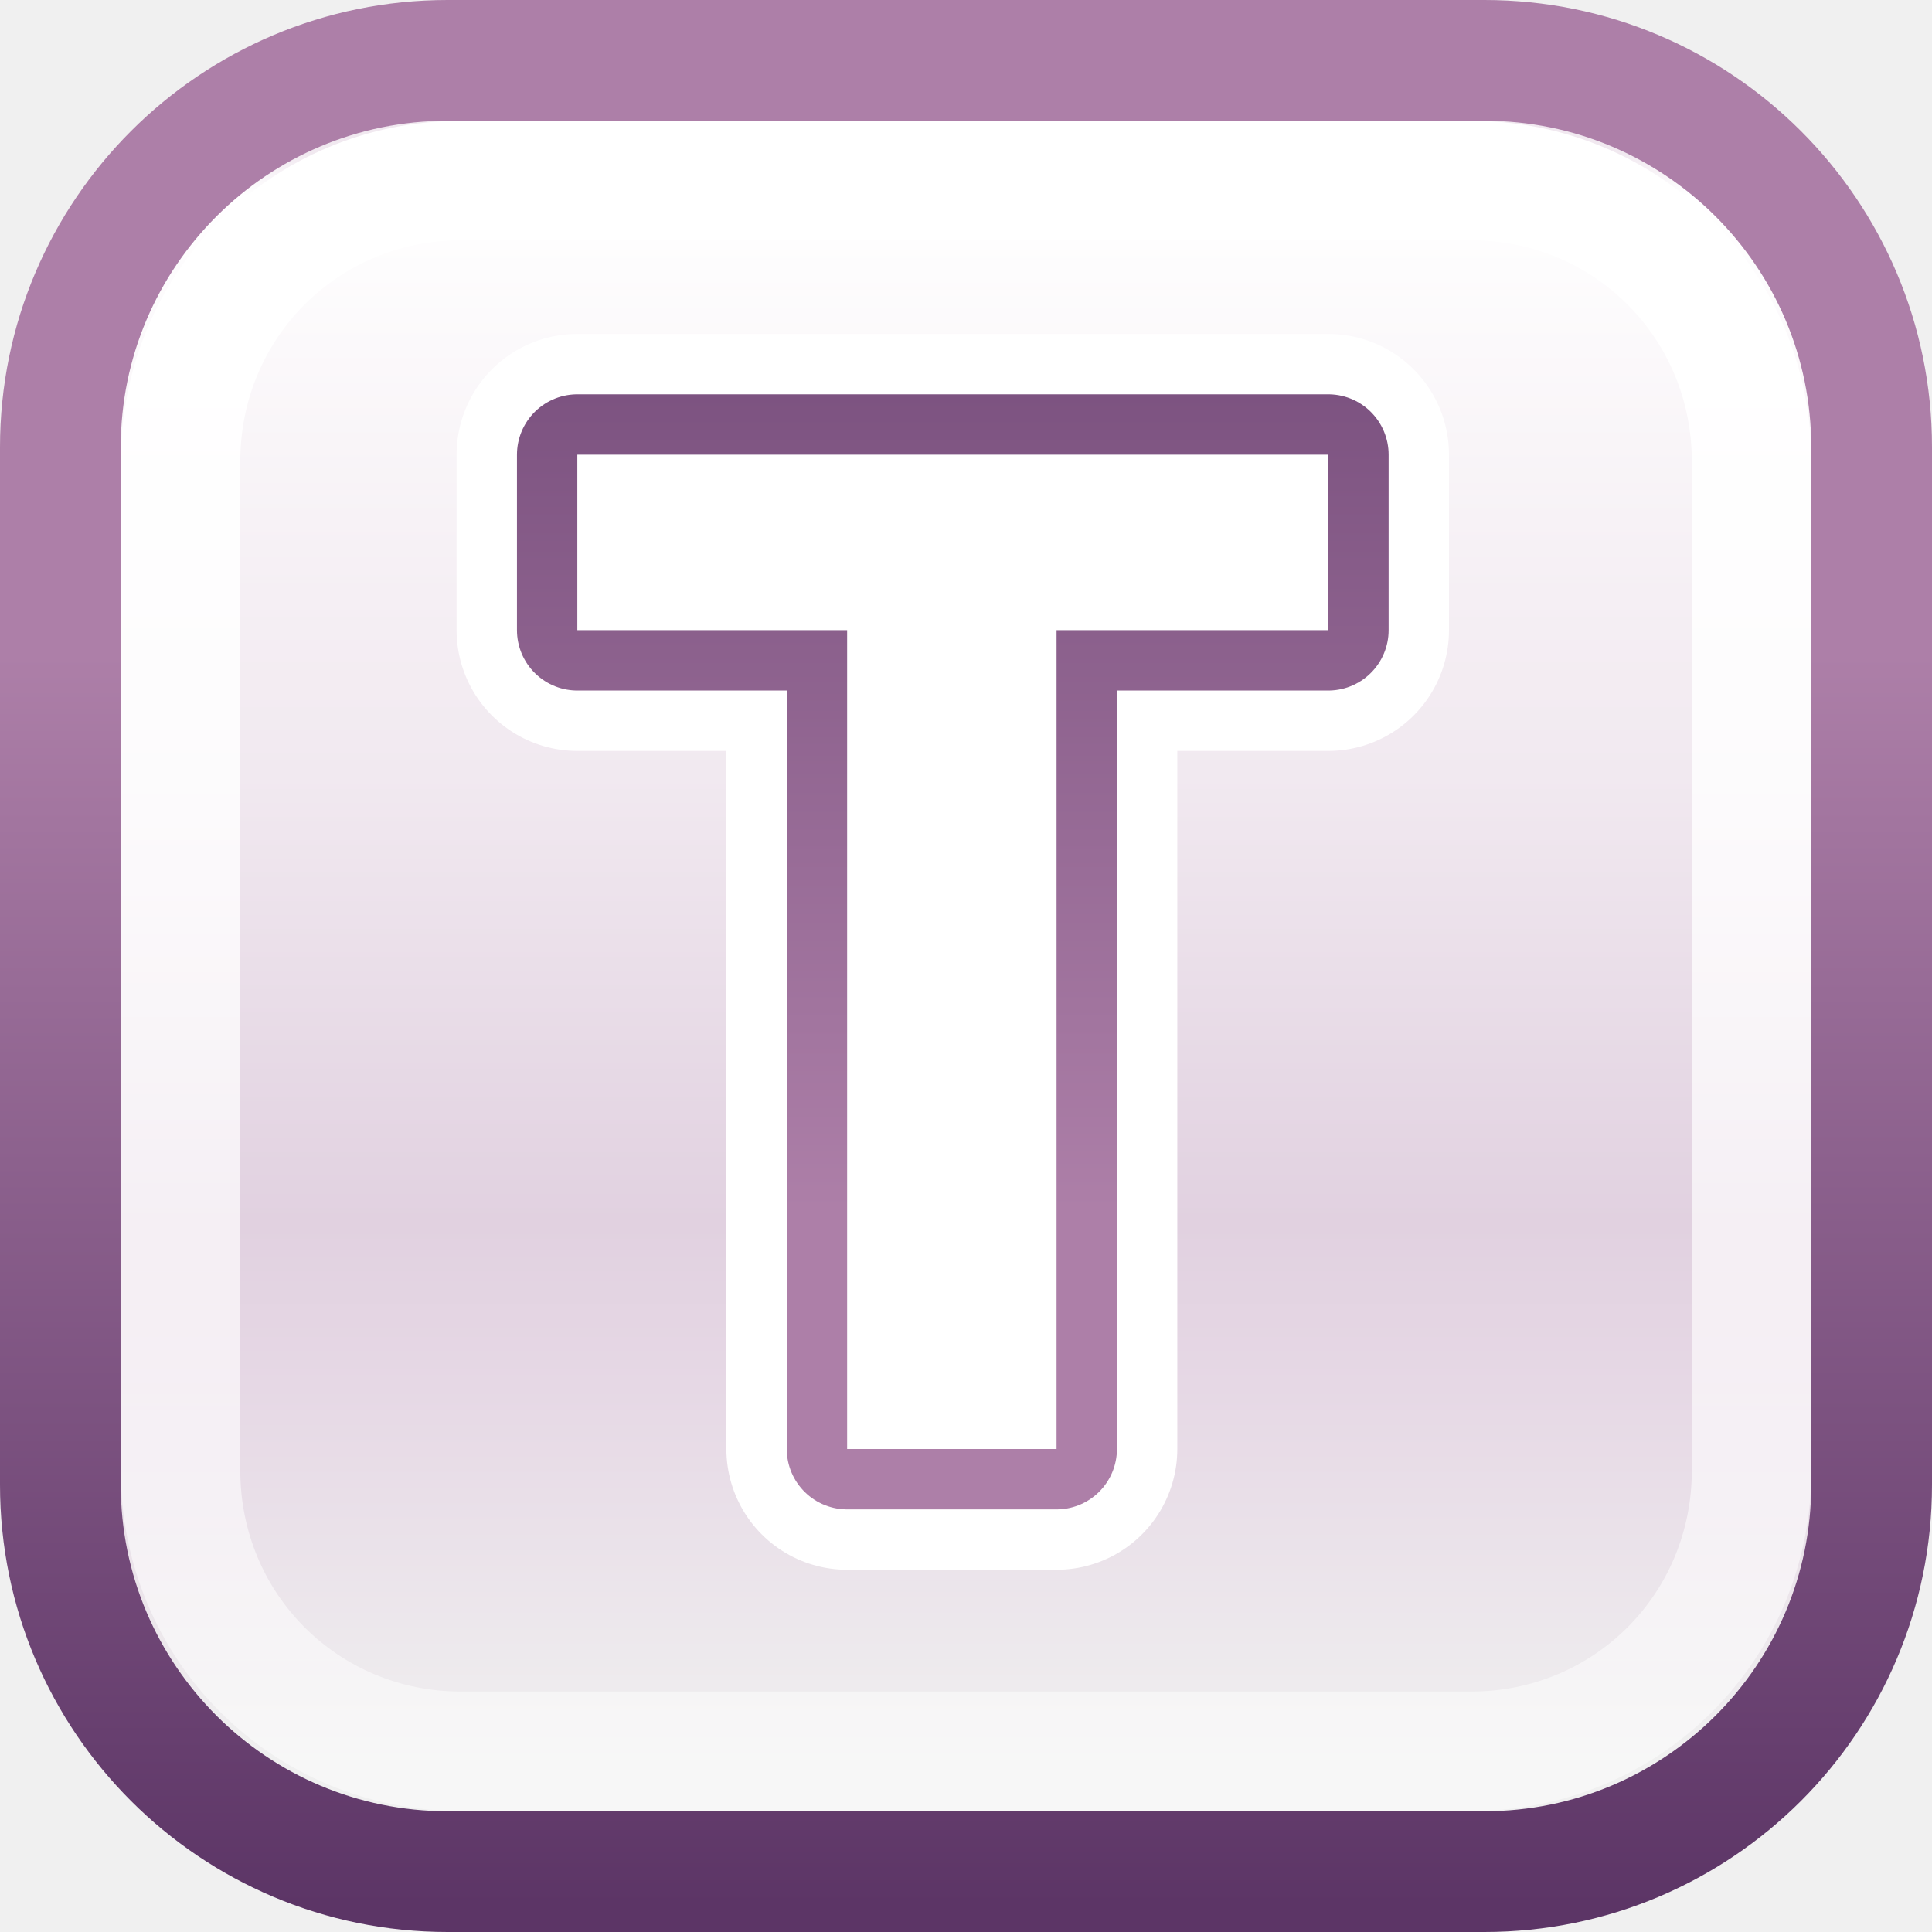
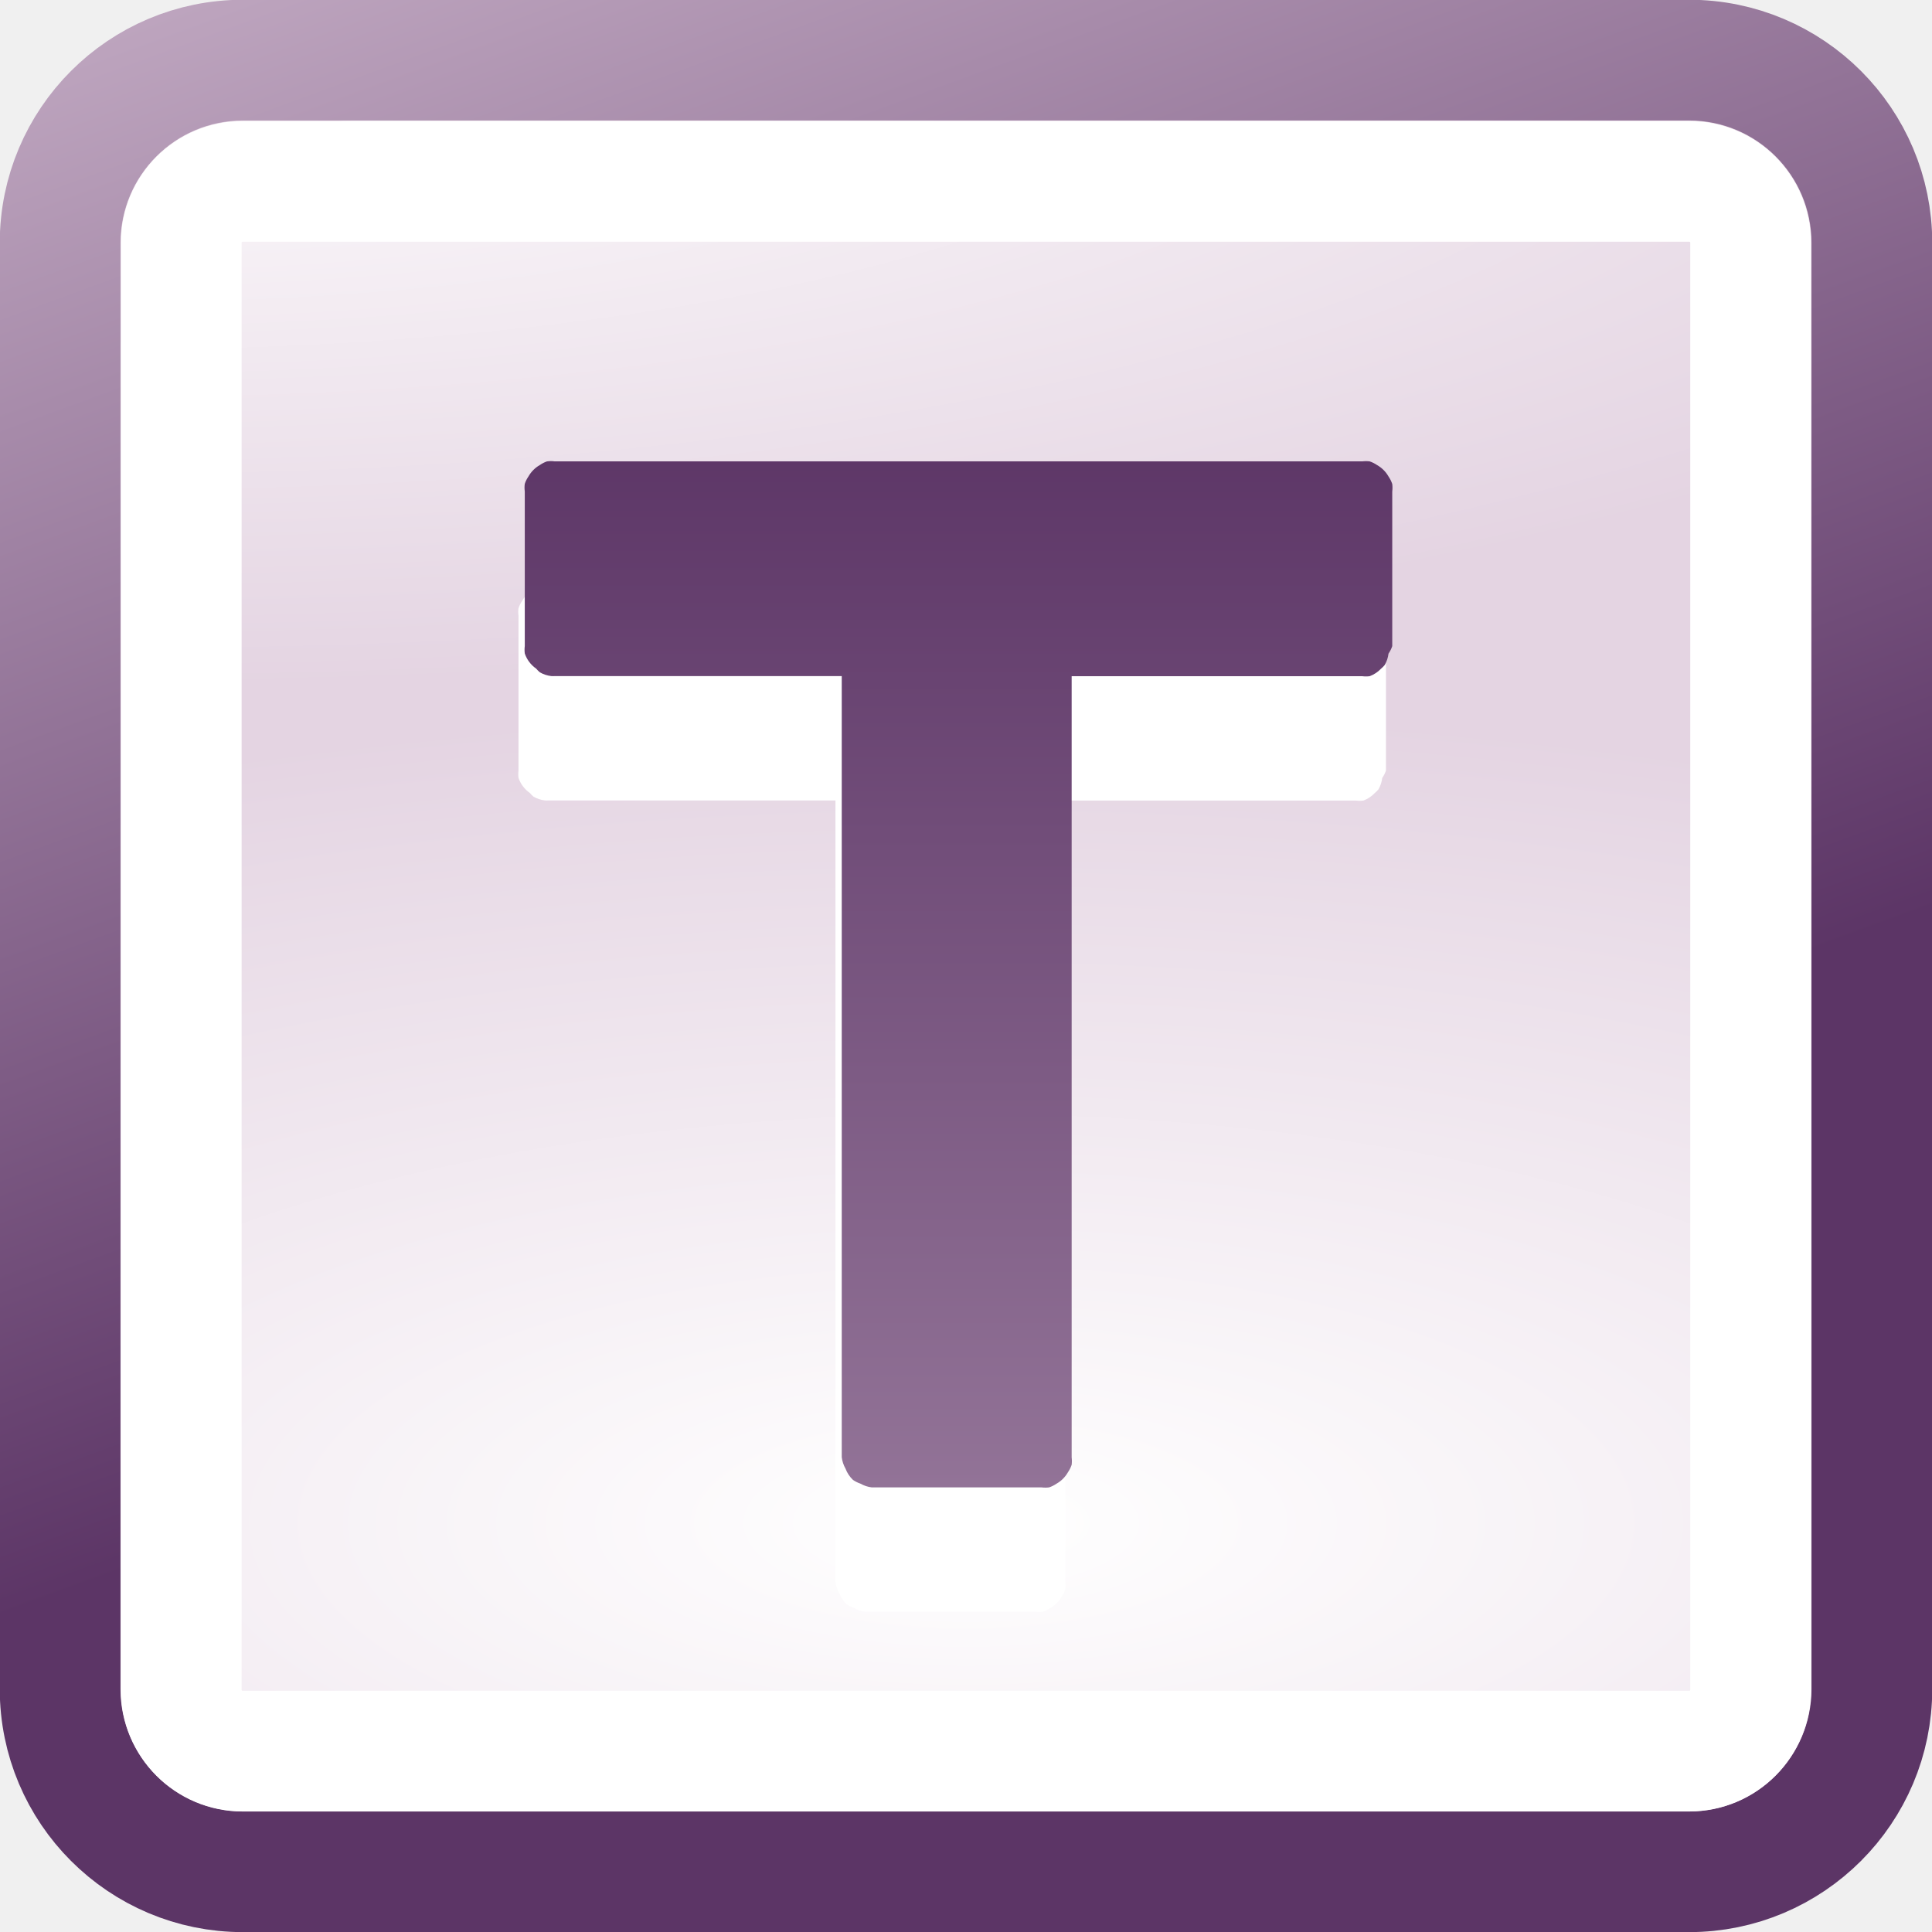
- <svg xmlns="http://www.w3.org/2000/svg" xmlns:xlink="http://www.w3.org/1999/xlink" version="1.1" width="16" height="16" id="svg4286">
-   <defs id="defs4288">
-     <linearGradient id="linearGradient10015">
-       <stop id="stop10017" style="stop-color:#000000;stop-opacity:1" offset="0" />
-       <stop id="stop10019" style="stop-color:#000000;stop-opacity:0" offset="1" />
+ <svg xmlns="http://www.w3.org/2000/svg" xmlns:xlink="http://www.w3.org/1999/xlink" version="1.1" width="16" height="16" id="svg8842">
+   <defs id="defs8844">
+     <linearGradient id="linearGradient7888-2">
+       <stop id="stop7890-1" style="stop-color:#5c3566;stop-opacity:1" offset="0" />
+       <stop id="stop7892-2" style="stop-color:#ddc9db;stop-opacity:1" offset="1" />
    </linearGradient>
-     <linearGradient x1="18.062" y1="9.654" x2="18.062" y2="26.188" id="linearGradient3771" xlink:href="#linearGradient6050-1-7-6-4-7-3-6-2-4-5" gradientUnits="userSpaceOnUse" gradientTransform="matrix(0.5737342,0,0,0.5922054,-3.98276,-5.283629)" />
-     <linearGradient id="linearGradient6050-1-7-6-4-7-3-6-2-4-5">
-       <stop id="stop6052-7-5-7-8-3-0-8-8-5-1" style="stop-color:#5c3566;stop-opacity:1" offset="0" />
-       <stop id="stop6054-0-7-8-9-2-5-1-9-7-2" style="stop-color:#ad7fa8;stop-opacity:1" offset="1" />
+     <radialGradient cx="301" cy="51.5" r="19.5" fx="301" fy="51.5" id="radialGradient3175-6-6-4-0-5" xlink:href="#linearGradient8978-0-9-0-8-0" gradientUnits="userSpaceOnUse" gradientTransform="matrix(0.9706301,1.96843e-8,0,0.2861052,-291.1579,-14.63026)" />
+     <linearGradient id="linearGradient8978-0-9-0-8-0">
+       <stop id="stop8980-9-1-8-4-8" style="stop-color:#ffffff;stop-opacity:1" offset="0" />
+       <stop id="stop8982-2-2-4-4-7" style="stop-color:#ffffff;stop-opacity:0" offset="1" />
    </linearGradient>
-     <linearGradient x1="310.875" y1="229.812" x2="310.875" y2="220.561" id="linearGradient3766" xlink:href="#linearGradient8480-3" gradientUnits="userSpaceOnUse" />
-     <linearGradient id="linearGradient8480-3">
-       <stop id="stop8482-8" style="stop-color:#ffffff;stop-opacity:1" offset="0" />
-       <stop id="stop8484-3" style="stop-color:#ffffff;stop-opacity:0" offset="1" />
+     <radialGradient cx="24.446" cy="35.878" r="20.531" fx="24.446" fy="35.878" id="radialGradient8752" xlink:href="#linearGradient7394-3-6" gradientUnits="userSpaceOnUse" gradientTransform="matrix(0.8569597,3.2529443e-7,-1.2530456e-7,0.3301039,17.96628,36.43283)" />
+     <linearGradient id="linearGradient7394-3-6">
+       <stop id="stop7396-0-1" style="stop-color:#ffffff;stop-opacity:1" offset="0" />
+       <stop id="stop7398-2-7" style="stop-color:#e4d4e2;stop-opacity:1" offset="1" />
    </linearGradient>
-     <clipPath id="clipPath8434-7">
-       <path d="m 243.447,14.016 0,208.269 -208.269,0 0,-208.269 208.269,0 z m -89.491,58.576 -34.169,0 0,91.118 39.05,0 0,-52.067 13.017,0 0,-25.627 c -10.732,0 -17.898,-2.202 -17.898,-13.424 z" id="path8436-8" style="opacity:0.5;fill:#000000;fill-opacity:1;fill-rule:nonzero;stroke:none;stroke-width:2;marker:none;visibility:visible;display:inline;overflow:visible;enable-background:accumulate" />
-     </clipPath>
-     <linearGradient id="linearGradient4393-7-9">
-       <stop id="stop4395-4-8" style="stop-color:#ffffff;stop-opacity:1" offset="0" />
-       <stop id="stop4397-4-9" style="stop-color:#ffffff;stop-opacity:0" offset="1" />
+     <linearGradient x1="321.567" y1="145.517" x2="311.651" y2="118.495" id="linearGradient8754" xlink:href="#linearGradient4247-6-9-9-7-1" gradientUnits="userSpaceOnUse" gradientTransform="matrix(0.5556927,0,0,0.5556793,-138.3507,-35.24544)" />
+     <linearGradient id="linearGradient4247-6-9-9-7-1">
+       <stop id="stop4249-2-0-1-7-0" style="stop-color:#5c3566;stop-opacity:1" offset="0" />
+       <stop id="stop4251-2-1-0-5-9" style="stop-color:#ddc9db;stop-opacity:1" offset="1" />
    </linearGradient>
-     <linearGradient x1="-106.318" y1="59.907" x2="-106.318" y2="171.057" id="linearGradient3760" xlink:href="#linearGradient4632-1-3-9-3-2-5-8-5-1-2-7-1-6-9" gradientUnits="userSpaceOnUse" gradientTransform="matrix(1.559997,0,0,1.559998,81.71246,-63.00301)" />
-     <linearGradient id="linearGradient4632-1-3-9-3-2-5-8-5-1-2-7-1-6-9">
-       <stop id="stop4634-1-8-3-9-0-1-4-0-0-8-2-5-3-8" style="stop-color:#f1e9f0;stop-opacity:1" offset="0" />
-       <stop id="stop4636-1-9-9-8-8-9-6-8-9-5-4-5-5-2" style="stop-color:#ffffff;stop-opacity:1" offset="0.027" />
-       <stop id="stop4638-8-3-9-6-6-9-8-0-1-8-8-6-2-8" style="stop-color:#f5eff4;stop-opacity:1" offset="0.275" />
-       <stop id="stop4640-8-5-7-8-9-6-8-7-4-9-6-8-9-4" style="stop-color:#f1e9f0;stop-opacity:1" offset="0.387" />
-       <stop id="stop4642-5-41-9-6-9-8-3-8-8-9-7-5-9-5" style="stop-color:#e1d1e0;stop-opacity:1" offset="0.665" />
-       <stop id="stop4644-5-2-7-9-2-2-4-1-8-1-4-1-6-6" style="stop-color:#e6d8e5;stop-opacity:1" offset="0.767" />
-       <stop id="stop4646-3-2-3-7-3-7-9-8-5-0-3-5-9-6" style="stop-color:#f0f0f0;stop-opacity:1" offset="1" />
+     <radialGradient cx="24.446" cy="35.878" r="20.531" fx="24.446" fy="35.878" id="radialGradient8838" xlink:href="#linearGradient7394-3-6" gradientUnits="userSpaceOnUse" gradientTransform="matrix(0.8569597,3.2529443e-7,-1.2530456e-7,0.3301039,-12.94897,0.7718095)" />
+     <linearGradient x1="321.567" y1="145.517" x2="311.651" y2="118.495" id="linearGradient8840" xlink:href="#linearGradient4247-6-9-9-7-1" gradientUnits="userSpaceOnUse" gradientTransform="matrix(0.5556927,0,0,0.5556793,-169.266,-70.90646)" />
+     <linearGradient id="linearGradient7888-2-3">
+       <stop id="stop7890-1-6" style="stop-color:#5c3566;stop-opacity:1" offset="0" />
+       <stop id="stop7892-2-4" style="stop-color:#ddc9db;stop-opacity:1" offset="1" />
    </linearGradient>
-     <linearGradient id="linearGradient4022-6-3-3-4-0-1-8-9-6-0-4">
-       <stop id="stop4024-1-0-7-8-9-2-9-9-1-2-8" style="stop-color:#5c3566;stop-opacity:1" offset="0" />
-       <stop id="stop4026-2-4-1-4-3-8-2-1-2-5-0" style="stop-color:#ad7fa8;stop-opacity:1" offset="1" />
+     <linearGradient x1="491.222" y1="506.647" x2="491.222" y2="732.053" id="linearGradient9071" xlink:href="#linearGradient7888-2-3" gradientUnits="userSpaceOnUse" gradientTransform="matrix(0.09329421,0,0,0.09329421,-38.9244,-46.94361)" />
+     <linearGradient x1="491.222" y1="506.647" x2="491.222" y2="732.053" id="linearGradient3161-1-5-9-6-7-1-5" xlink:href="#linearGradient7888-2-3-2" gradientUnits="userSpaceOnUse" gradientTransform="matrix(0.09329421,0,0,0.09329421,-35.8706,-43.76887)" />
+     <linearGradient id="linearGradient7888-2-3-2">
+       <stop id="stop7890-1-6-2" style="stop-color:#5c3566;stop-opacity:1" offset="0" />
+       <stop id="stop7892-2-4-9" style="stop-color:#ddc9db;stop-opacity:1" offset="1" />
    </linearGradient>
-     <linearGradient id="linearGradient4853-9">
-       <stop id="stop4855-4" style="stop-color:#ffffff;stop-opacity:1" offset="0" />
-       <stop id="stop4857-1" style="stop-color:#ffffff;stop-opacity:0" offset="1" />
+     <linearGradient x1="491.222" y1="506.647" x2="491.222" y2="732.053" id="linearGradient9334" xlink:href="#linearGradient7888-2-3-2" gradientUnits="userSpaceOnUse" gradientTransform="matrix(0.09329421,0,0,0.09329421,-40.94849,-47.58742)" />
+     <linearGradient x1="491.222" y1="506.647" x2="491.222" y2="732.053" id="linearGradient3161-1-5-9-6-7-1-5-5" xlink:href="#linearGradient7888-2-3-2-3" gradientUnits="userSpaceOnUse" gradientTransform="matrix(0.09329421,0,0,0.09329421,-35.8706,-43.76887)" />
+     <linearGradient id="linearGradient7888-2-3-2-3">
+       <stop id="stop7890-1-6-2-7" style="stop-color:#5c3566;stop-opacity:1" offset="0" />
+       <stop id="stop7892-2-4-9-8" style="stop-color:#ddc9db;stop-opacity:1" offset="1" />
    </linearGradient>
-     <linearGradient x1="310.875" y1="229.812" x2="310.875" y2="220.561" id="linearGradient5347" xlink:href="#linearGradient8480-3" gradientUnits="userSpaceOnUse" />
-     <linearGradient x1="-150.025" y1="62.156" x2="-150.025" y2="274.076" id="linearGradient3764-3" xlink:href="#linearGradient4853-9-6" gradientUnits="userSpaceOnUse" />
-     <linearGradient id="linearGradient4853-9-6">
-       <stop id="stop4855-4-8" style="stop-color:#ffffff;stop-opacity:1" offset="0" />
-       <stop id="stop4857-1-9" style="stop-color:#ffffff;stop-opacity:0" offset="1" />
-     </linearGradient>
-     <linearGradient x1="-150.025" y1="62.156" x2="-150.025" y2="274.076" id="linearGradient5408" xlink:href="#linearGradient4853-9-6" gradientUnits="userSpaceOnUse" />
-     <linearGradient x1="-106.318" y1="59.907" x2="-106.318" y2="171.057" id="linearGradient5445" xlink:href="#linearGradient4632-1-3-9-3-2-5-8-5-1-2-7-1-6-9" gradientUnits="userSpaceOnUse" gradientTransform="matrix(0.1198447,0,0,0.1198447,24.97992,-5.916848)" />
-     <linearGradient x1="-42.698" y1="169.074" x2="-132.12" y2="169.074" id="linearGradient5447" xlink:href="#linearGradient4022-6-3-3-4-0-1-8-9-6-0-4" gradientUnits="userSpaceOnUse" gradientTransform="matrix(0,0.1158498,0.1158498,0,-2.231545,20.72911)" />
-     <linearGradient x1="6.623" y1="-1.301" x2="6.623" y2="10.05" id="linearGradient5462" xlink:href="#linearGradient6050-1-7-6-4-7-3-6-2-4-5" gradientUnits="userSpaceOnUse" />
-     <linearGradient x1="6.623" y1="-1.301" x2="6.623" y2="10.05" id="linearGradient5603" xlink:href="#linearGradient6050-1-7-6-4-7-3-6-2-4-5" gradientUnits="userSpaceOnUse" />
-     <linearGradient x1="6.623" y1="-1.301" x2="6.623" y2="10.05" id="linearGradient5609" xlink:href="#linearGradient6050-1-7-6-4-7-3-6-2-4-5" gradientUnits="userSpaceOnUse" gradientTransform="translate(0.4265134,-0.02881858)" />
-     <linearGradient x1="-4.355" y1="3.531" x2="-3.086" y2="3.531" id="linearGradient5637" xlink:href="#linearGradient4022-6-3-3-4-0-1-8-9-6-0-4" gradientUnits="userSpaceOnUse" />
-     <linearGradient x1="6.623" y1="-1.301" x2="6.623" y2="10.05" id="linearGradient4143" xlink:href="#linearGradient6050-1-7-6-4-7-3-6-2-4-5" gradientUnits="userSpaceOnUse" gradientTransform="translate(0.4265134,-0.02881858)" />
-     <linearGradient x1="-150.025" y1="62.156" x2="-150.025" y2="274.076" id="linearGradient4148" xlink:href="#linearGradient4853-9-6" gradientUnits="userSpaceOnUse" gradientTransform="matrix(0.1106953,0,0,0.1106658,23.68241,-4.851072)" />
-     <linearGradient x1="-106.318" y1="59.907" x2="-106.318" y2="171.057" id="linearGradient4151" xlink:href="#linearGradient4632-1-3-9-3-2-5-8-5-1-2-7-1-6-9" gradientUnits="userSpaceOnUse" gradientTransform="matrix(0.1198447,0,0,0.1198447,24.97992,-5.916848)" />
-     <linearGradient x1="-42.698" y1="169.074" x2="-132.12" y2="169.074" id="linearGradient4153" xlink:href="#linearGradient4022-6-3-3-4-0-1-8-9-6-0-4" gradientUnits="userSpaceOnUse" gradientTransform="matrix(0,0.1158498,0.1158498,0,-2.231545,20.72911)" />
-     <linearGradient x1="6.623" y1="-1.301" x2="6.623" y2="10.05" id="linearGradient4170" xlink:href="#linearGradient6050-1-7-6-4-7-3-6-2-4-5" gradientUnits="userSpaceOnUse" gradientTransform="translate(0.4265134,-0.02881858)" />
-     <linearGradient x1="6.623" y1="-1.301" x2="6.623" y2="10.05" id="linearGradient4176" xlink:href="#linearGradient6050-1-7-6-4-7-3-6-2-4-5" gradientUnits="userSpaceOnUse" gradientTransform="translate(0.9625364,-5.9e-7)" />
-     <linearGradient x1="6.623" y1="-1.301" x2="6.623" y2="10.05" id="linearGradient4274" xlink:href="#linearGradient6050-1-7-6-4-7-3-6-2-4-5" gradientUnits="userSpaceOnUse" gradientTransform="translate(0.9625364,-5.9e-7)" />
-     <linearGradient x1="6.623" y1="-1.301" x2="6.623" y2="10.05" id="linearGradient4280" xlink:href="#linearGradient6050-1-7-6-4-7-3-6-2-4-5" gradientUnits="userSpaceOnUse" gradientTransform="translate(0.8876083,-7.2637543e-7)" />
-     <linearGradient x1="-6.186" y1="3.598" x2="-4.02" y2="3.598" id="linearGradient10021" xlink:href="#linearGradient10015" gradientUnits="userSpaceOnUse" />
-     <linearGradient x1="6.623" y1="-1.301" x2="6.623" y2="10.05" id="linearGradient10030" xlink:href="#linearGradient6050-1-7-6-4-7-3-6-2-4-5" gradientUnits="userSpaceOnUse" gradientTransform="translate(13.46039,0.03786909)" />
-     <linearGradient x1="6.623" y1="-1.301" x2="6.623" y2="10.05" id="linearGradient4193" xlink:href="#linearGradient6050-1-7-6-4-7-3-6-2-4-5-2" gradientUnits="userSpaceOnUse" />
-     <linearGradient x1="6.623" y1="-1.301" x2="6.623" y2="10.05" id="linearGradient4254" xlink:href="#linearGradient6050-1-7-6-4-7-3-6-2-4-5-2" gradientUnits="userSpaceOnUse" />
-     <linearGradient x1="6.623" y1="-1.301" x2="6.623" y2="10.05" id="linearGradient3893" xlink:href="#linearGradient6050-1-7-6-4-7-3-6-2-4-5" gradientUnits="userSpaceOnUse" gradientTransform="translate(6.2942505e-8,-0.02881858)" />
-     <linearGradient x1="3.7" y1="8" x2="10.375" y2="8" id="linearGradient3987" xlink:href="#linearGradient6050-1-7-6-4-7-3-6-2-4-5" gradientUnits="userSpaceOnUse" />
-     <linearGradient x1="3.7" y1="8" x2="10.375" y2="8" id="linearGradient3997" xlink:href="#linearGradient6050-1-7-6-4-7-3-6-2-4-5" gradientUnits="userSpaceOnUse" />
-     <linearGradient x1="5.66" y1="-1.33" x2="5.66" y2="10.021" id="linearGradient4003" xlink:href="#linearGradient6050-1-7-6-4-7-3-6-2-4-5" gradientUnits="userSpaceOnUse" gradientTransform="translate(0.962536,-1.3637543e-7)" />
+     <linearGradient x1="491.222" y1="506.647" x2="491.222" y2="732.053" id="linearGradient9521" xlink:href="#linearGradient7888-2-3-2-3" gradientUnits="userSpaceOnUse" gradientTransform="matrix(0.09329421,0,0,0.09329421,-40.51197,-47.49489)" />
  </defs>
-   <path d="m 12.412,12.135 2.112,2.281" id="path7868-7" style="opacity:0.376;color:#000000;fill:none;stroke:#eeeeec;stroke-width:1;stroke-linecap:round;stroke-linejoin:round;stroke-miterlimit:4;stroke-opacity:1;stroke-dasharray:none;stroke-dashoffset:1.6;marker:none;visibility:visible;display:inline;overflow:visible;enable-background:accumulate" />
-   <rect width="15" height="15" rx="3.207" ry="3.203" x="0.5" y="0.5" id="rect7870-5" style="color:#000000;fill:url(#linearGradient4151);fill-opacity:1;stroke:url(#linearGradient4153);stroke-width:1;stroke-linecap:round;stroke-linejoin:miter;stroke-miterlimit:4;stroke-opacity:1;stroke-dasharray:none;stroke-dashoffset:0;marker:none;visibility:visible;display:inline;overflow:visible;enable-background:new" />
-   <path d="m 3.82,1.495 c -1.295,0 -2.325,1.032 -2.325,2.327 l 0,8.355 c 0,1.295 1.03,2.327 2.325,2.327 l 8.361,0 c 1.295,0 2.325,-1.032 2.325,-2.327 l 0,-8.355 c 0,-1.295 -1.03,-2.327 -2.325,-2.327 l -8.361,0 z" id="path7872-5-4" style="color:#000000;fill:none;stroke:url(#linearGradient4148);stroke-width:0.99;stroke-linecap:round;stroke-linejoin:miter;stroke-miterlimit:4;stroke-opacity:1;stroke-dasharray:none;stroke-dashoffset:0;marker:none;visibility:visible;display:inline;overflow:visible;enable-background:new" />
-   <text x="4.548" y="12" id="text5177-7-9-7" xml:space="preserve" style="font-size:11.527px;font-style:normal;font-variant:normal;font-weight:bold;font-stretch:normal;text-align:start;line-height:125%;letter-spacing:0px;word-spacing:0px;writing-mode:lr-tb;text-anchor:start;fill:none;stroke:#ffffff;stroke-width:2;stroke-linejoin:round;stroke-miterlimit:4;stroke-opacity:1;stroke-dasharray:none;font-family:Cantarell;-inkscape-font-specification:Cantarell Bold">
-     <tspan x="4.548" y="12" id="tspan3949-1">T</tspan>
-   </text>
-   <text x="4.548" y="12" id="text5177-7-9-9" xml:space="preserve" style="font-size:11.527px;font-style:normal;font-variant:normal;font-weight:bold;font-stretch:normal;text-align:start;line-height:125%;letter-spacing:0px;word-spacing:0px;writing-mode:lr-tb;text-anchor:start;fill:none;stroke:url(#linearGradient4003);stroke-linejoin:round;font-family:Cantarell;-inkscape-font-specification:Cantarell Bold">
-     <tspan x="4.548" y="12" id="tspan3949-4" style="stroke:url(#linearGradient4003);stroke-linejoin:round">T</tspan>
-   </text>
-   <text x="4.548" y="12" id="text5177-7-9" xml:space="preserve" style="font-size:11.527px;font-style:normal;font-variant:normal;font-weight:bold;font-stretch:normal;text-align:start;line-height:125%;letter-spacing:0px;word-spacing:0px;writing-mode:lr-tb;text-anchor:start;fill:#ffffff;fill-opacity:1;stroke:none;font-family:Cantarell;-inkscape-font-specification:Cantarell Bold">
-     <tspan x="4.548" y="12" id="tspan3949">T</tspan>
-   </text>
+   <g id="layer1">
+     <rect width="15.004" height="15.003" rx="1.514" ry="1.514" x="0.498" y="0.498" id="rect4319-7-2-1-7-0" style="fill:url(#radialGradient8838);fill-opacity:1;fill-rule:evenodd;stroke:url(#linearGradient8840);stroke-width:1;stroke-linecap:butt;stroke-linejoin:bevel;stroke-miterlimit:10;stroke-opacity:1;stroke-dasharray:none;stroke-dashoffset:0;marker:none;visibility:visible;display:inline;overflow:visible;enable-background:new" />
+     <rect width="12.997" height="13" rx="0.508" ry="0.508" x="1.501" y="1.502" id="rect4321-0-9-4-0-5" style="fill:none;stroke:#ffffff;stroke-width:1;stroke-linecap:butt;stroke-linejoin:bevel;stroke-miterlimit:10;stroke-opacity:1;stroke-dasharray:none;stroke-dashoffset:0;marker:none;visibility:visible;display:inline;overflow:visible;enable-background:new" />
+     <rect width="14" height="14" rx="1.906" ry="1.906" x="1.002" y="1.002" id="rect9035-4-9-5-7-3" style="fill:url(#radialGradient3175-6-6-4-0-5);fill-opacity:1;fill-rule:evenodd;stroke:none;stroke-width:1;marker:none;visibility:visible;display:inline;overflow:visible;enable-background:new" />
+     <path d="m 4.481,4.85 c -0.022,0.007 -0.043,0.018 -0.062,0.031 -0.039,0.022 -0.072,0.055 -0.094,0.094 -0.013,0.019 -0.024,0.04 -0.031,0.062 -0.003,0.021 -0.003,0.042 0,0.062 l 0,1.281 a 0.25,0.25 0 0 0 0,0.062 0.25,0.25 0 0 0 0.094,0.125 0.25,0.25 0 0 0 0.031,0.031 0.25,0.25 0 0 0 0.094,0.031 0.25,0.25 0 0 0 0.031,0 l 2.375,0 0,6.469 a 0.25,0.25 0 0 0 0.031,0.094 0.25,0.25 0 0 0 0.062,0.094 0.25,0.25 0 0 0 0.062,0.031 0.25,0.25 0 0 0 0.094,0.031 l 1.406,0 a 0.25,0.25 0 0 0 0.062,0 0.25,0.25 0 0 0 0.062,-0.031 0.25,0.25 0 0 0 0.094,-0.094 0.25,0.25 0 0 0 0.031,-0.062 0.25,0.25 0 0 0 0,-0.062 l 0,-6.469 2.406,0 a 0.25,0.25 0 0 0 0.062,0 0.25,0.25 0 0 0 0.094,-0.062 0.25,0.25 0 0 0 0.031,-0.031 0.25,0.25 0 0 0 0.031,-0.094 0.25,0.25 0 0 0 0.031,-0.062 l 0,-1.281 a 0.25,0.25 0 0 0 0,-0.062 0.25,0.25 0 0 0 -0.031,-0.062 0.25,0.25 0 0 0 -0.094,-0.094 0.25,0.25 0 0 0 -0.062,-0.031 0.25,0.25 0 0 0 -0.062,0 l -6.687,0 c -0.021,-0.003 -0.042,-0.003 -0.062,0 z" id="path9473-5-4-6" style="font-size:11.527px;font-style:normal;font-variant:normal;font-weight:bold;font-stretch:normal;text-align:start;line-height:125%;letter-spacing:0px;word-spacing:0px;writing-mode:lr-tb;text-anchor:start;color:#000000;fill:#ffffff;fill-opacity:1;fill-rule:nonzero;stroke:none;stroke-width:1;marker:none;visibility:visible;display:block;overflow:visible;enable-background:new;font-family:Cantarell;-inkscape-font-specification:Cantarell Bold" />
+     <path d="m 4.533,3.82 c -0.022,0.007 -0.043,0.018 -0.062,0.031 -0.039,0.022 -0.072,0.055 -0.094,0.094 -0.013,0.019 -0.024,0.04 -0.031,0.062 -0.003,0.021 -0.003,0.042 0,0.062 l 0,1.281 a 0.25,0.25 0 0 0 0,0.062 0.25,0.25 0 0 0 0.094,0.125 0.25,0.25 0 0 0 0.031,0.031 0.25,0.25 0 0 0 0.094,0.031 0.25,0.25 0 0 0 0.031,0 l 2.375,0 0,6.469 a 0.25,0.25 0 0 0 0.031,0.094 0.25,0.25 0 0 0 0.062,0.094 0.25,0.25 0 0 0 0.062,0.031 0.25,0.25 0 0 0 0.094,0.031 l 1.406,0 a 0.25,0.25 0 0 0 0.062,0 0.25,0.25 0 0 0 0.062,-0.031 0.25,0.25 0 0 0 0.094,-0.094 0.25,0.25 0 0 0 0.031,-0.062 0.25,0.25 0 0 0 0,-0.062 l 0,-6.469 2.406,0 a 0.25,0.25 0 0 0 0.062,0 0.25,0.25 0 0 0 0.094,-0.062 0.25,0.25 0 0 0 0.031,-0.031 0.25,0.25 0 0 0 0.031,-0.094 0.25,0.25 0 0 0 0.031,-0.062 l 0,-1.281 a 0.25,0.25 0 0 0 0,-0.062 0.25,0.25 0 0 0 -0.031,-0.062 0.25,0.25 0 0 0 -0.094,-0.094 0.25,0.25 0 0 0 -0.062,-0.031 0.25,0.25 0 0 0 -0.062,0 l -6.687,0 c -0.021,-0.003 -0.042,-0.003 -0.062,0 z" id="path9473-5-4-6-0" style="font-size:11.527px;font-style:normal;font-variant:normal;font-weight:bold;font-stretch:normal;text-align:start;line-height:125%;letter-spacing:0px;word-spacing:0px;writing-mode:lr-tb;text-anchor:start;color:#000000;fill:url(#linearGradient3161-1-5-9-6-7-1-5-5);fill-opacity:1;fill-rule:nonzero;stroke:none;stroke-width:1;marker:none;visibility:visible;display:block;overflow:visible;enable-background:new;font-family:Cantarell;-inkscape-font-specification:Cantarell Bold" />
+   </g>
</svg>
